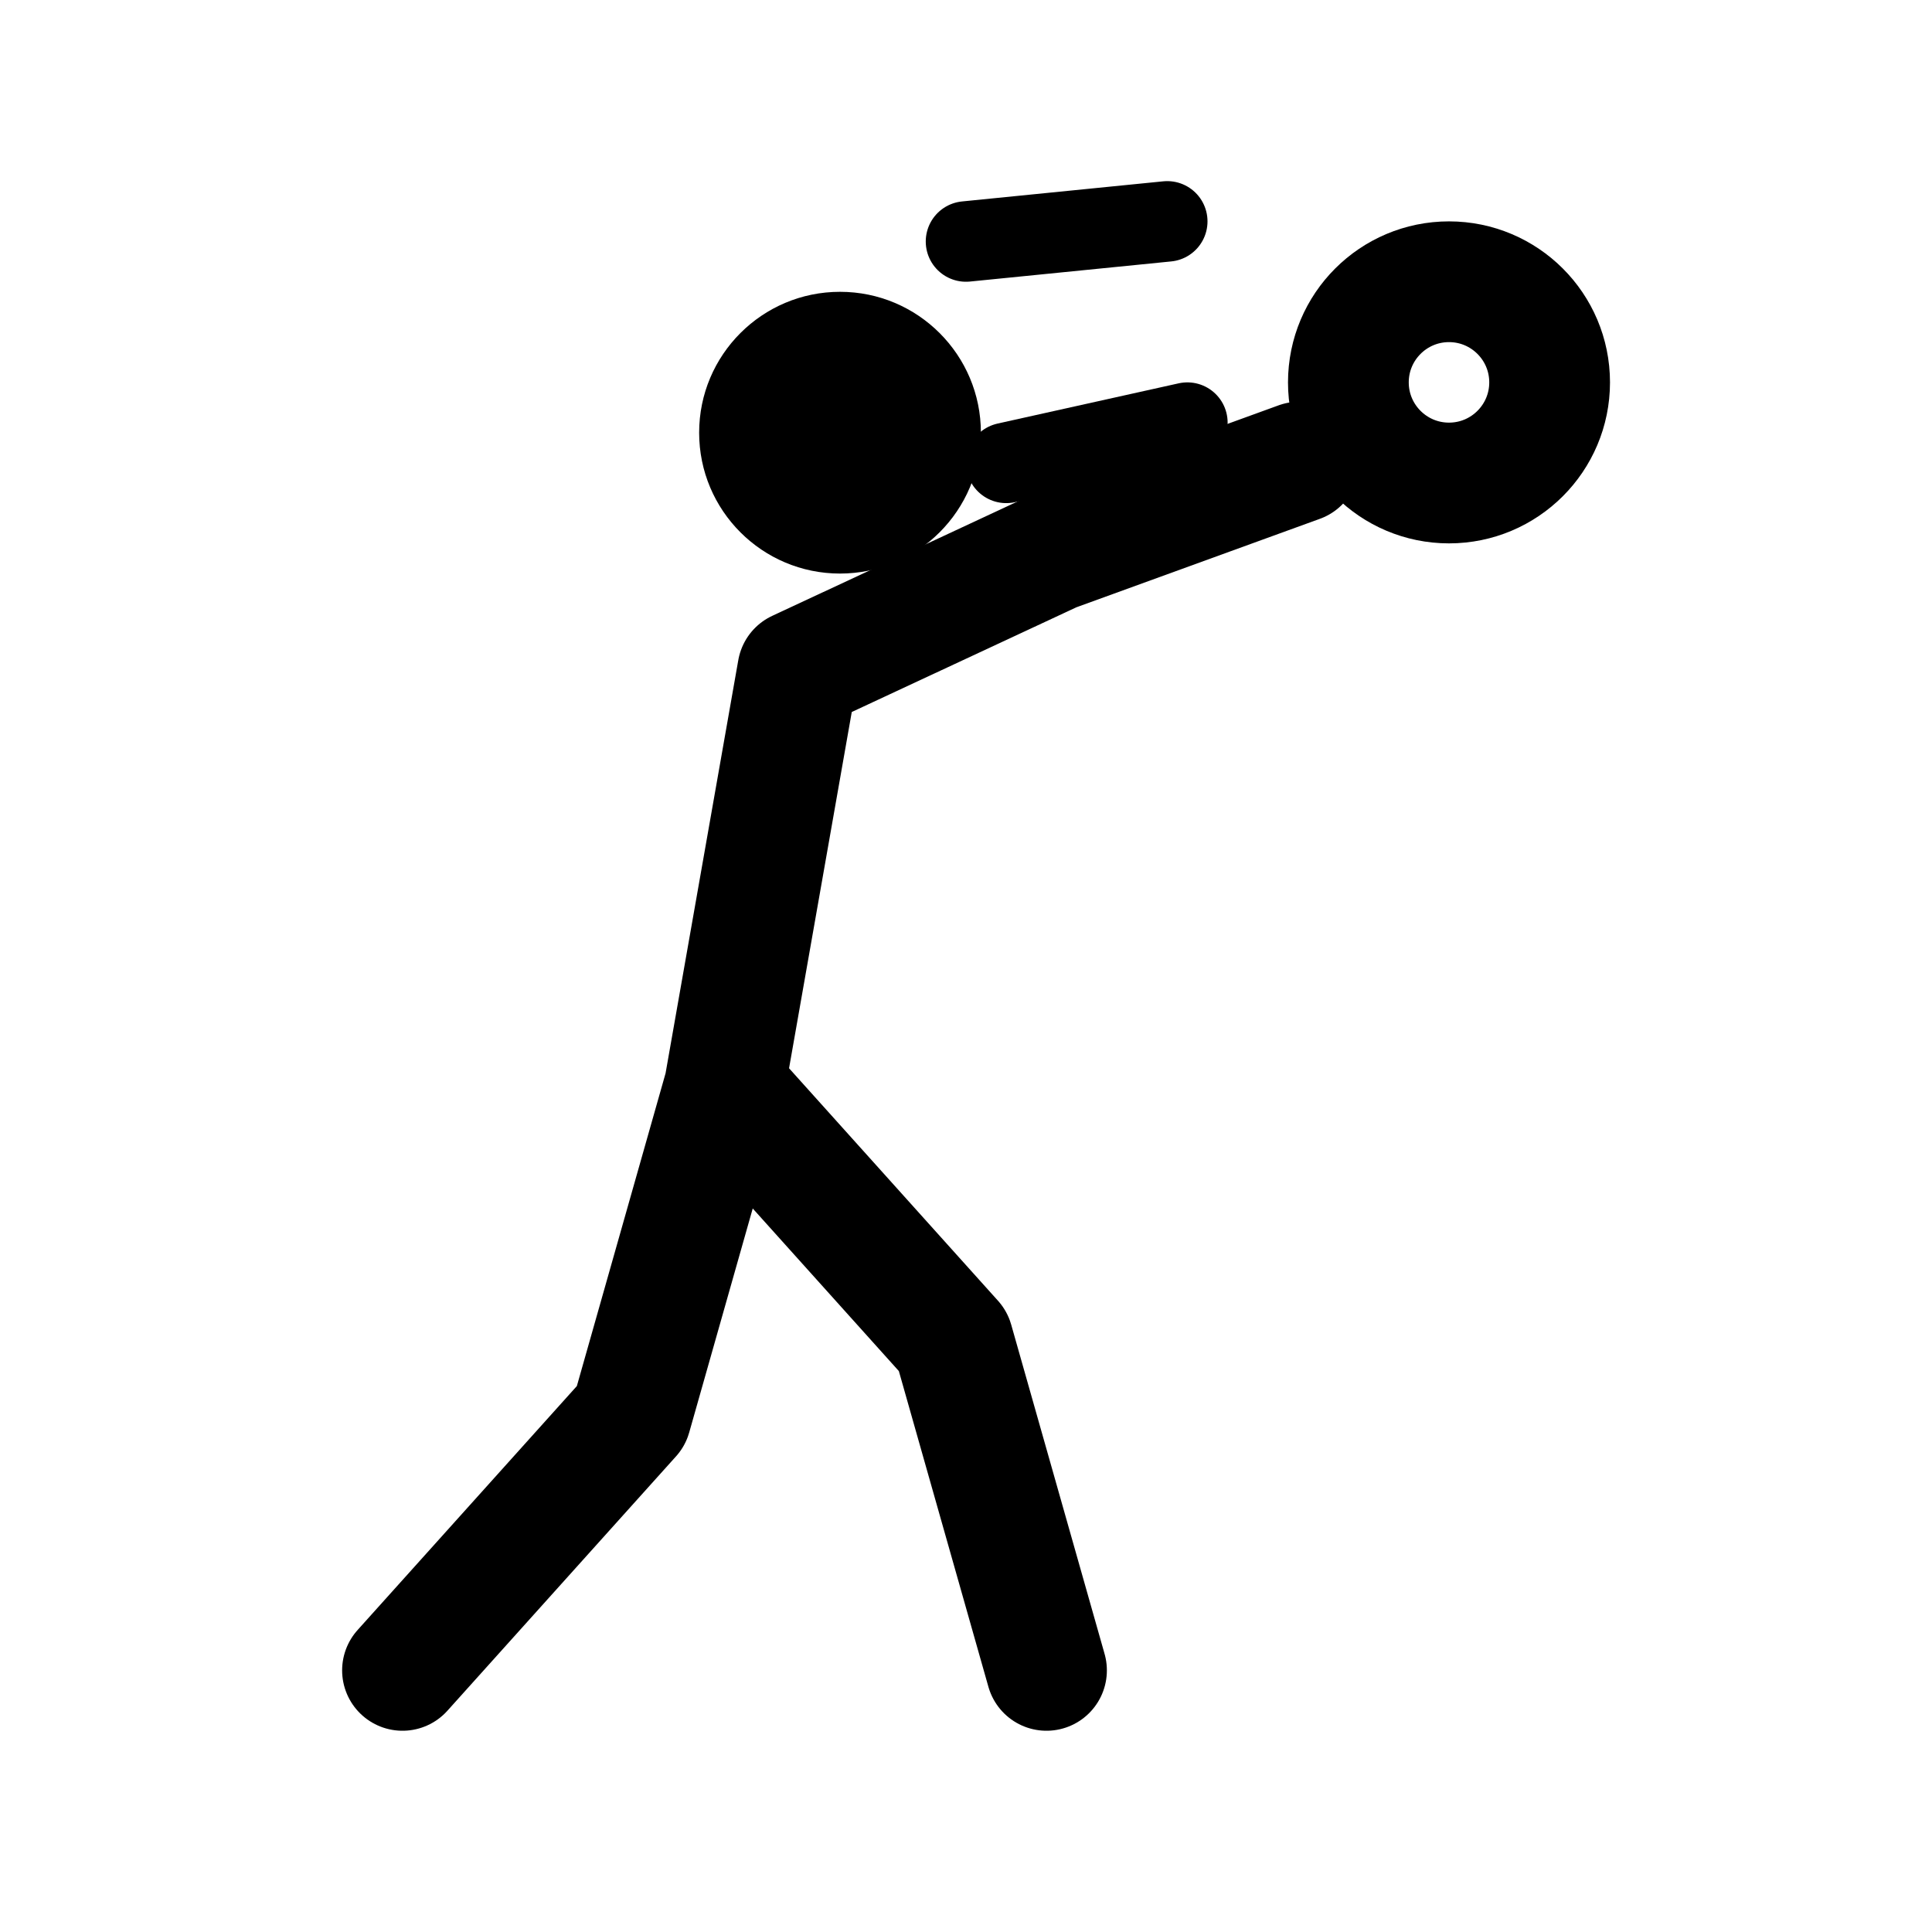
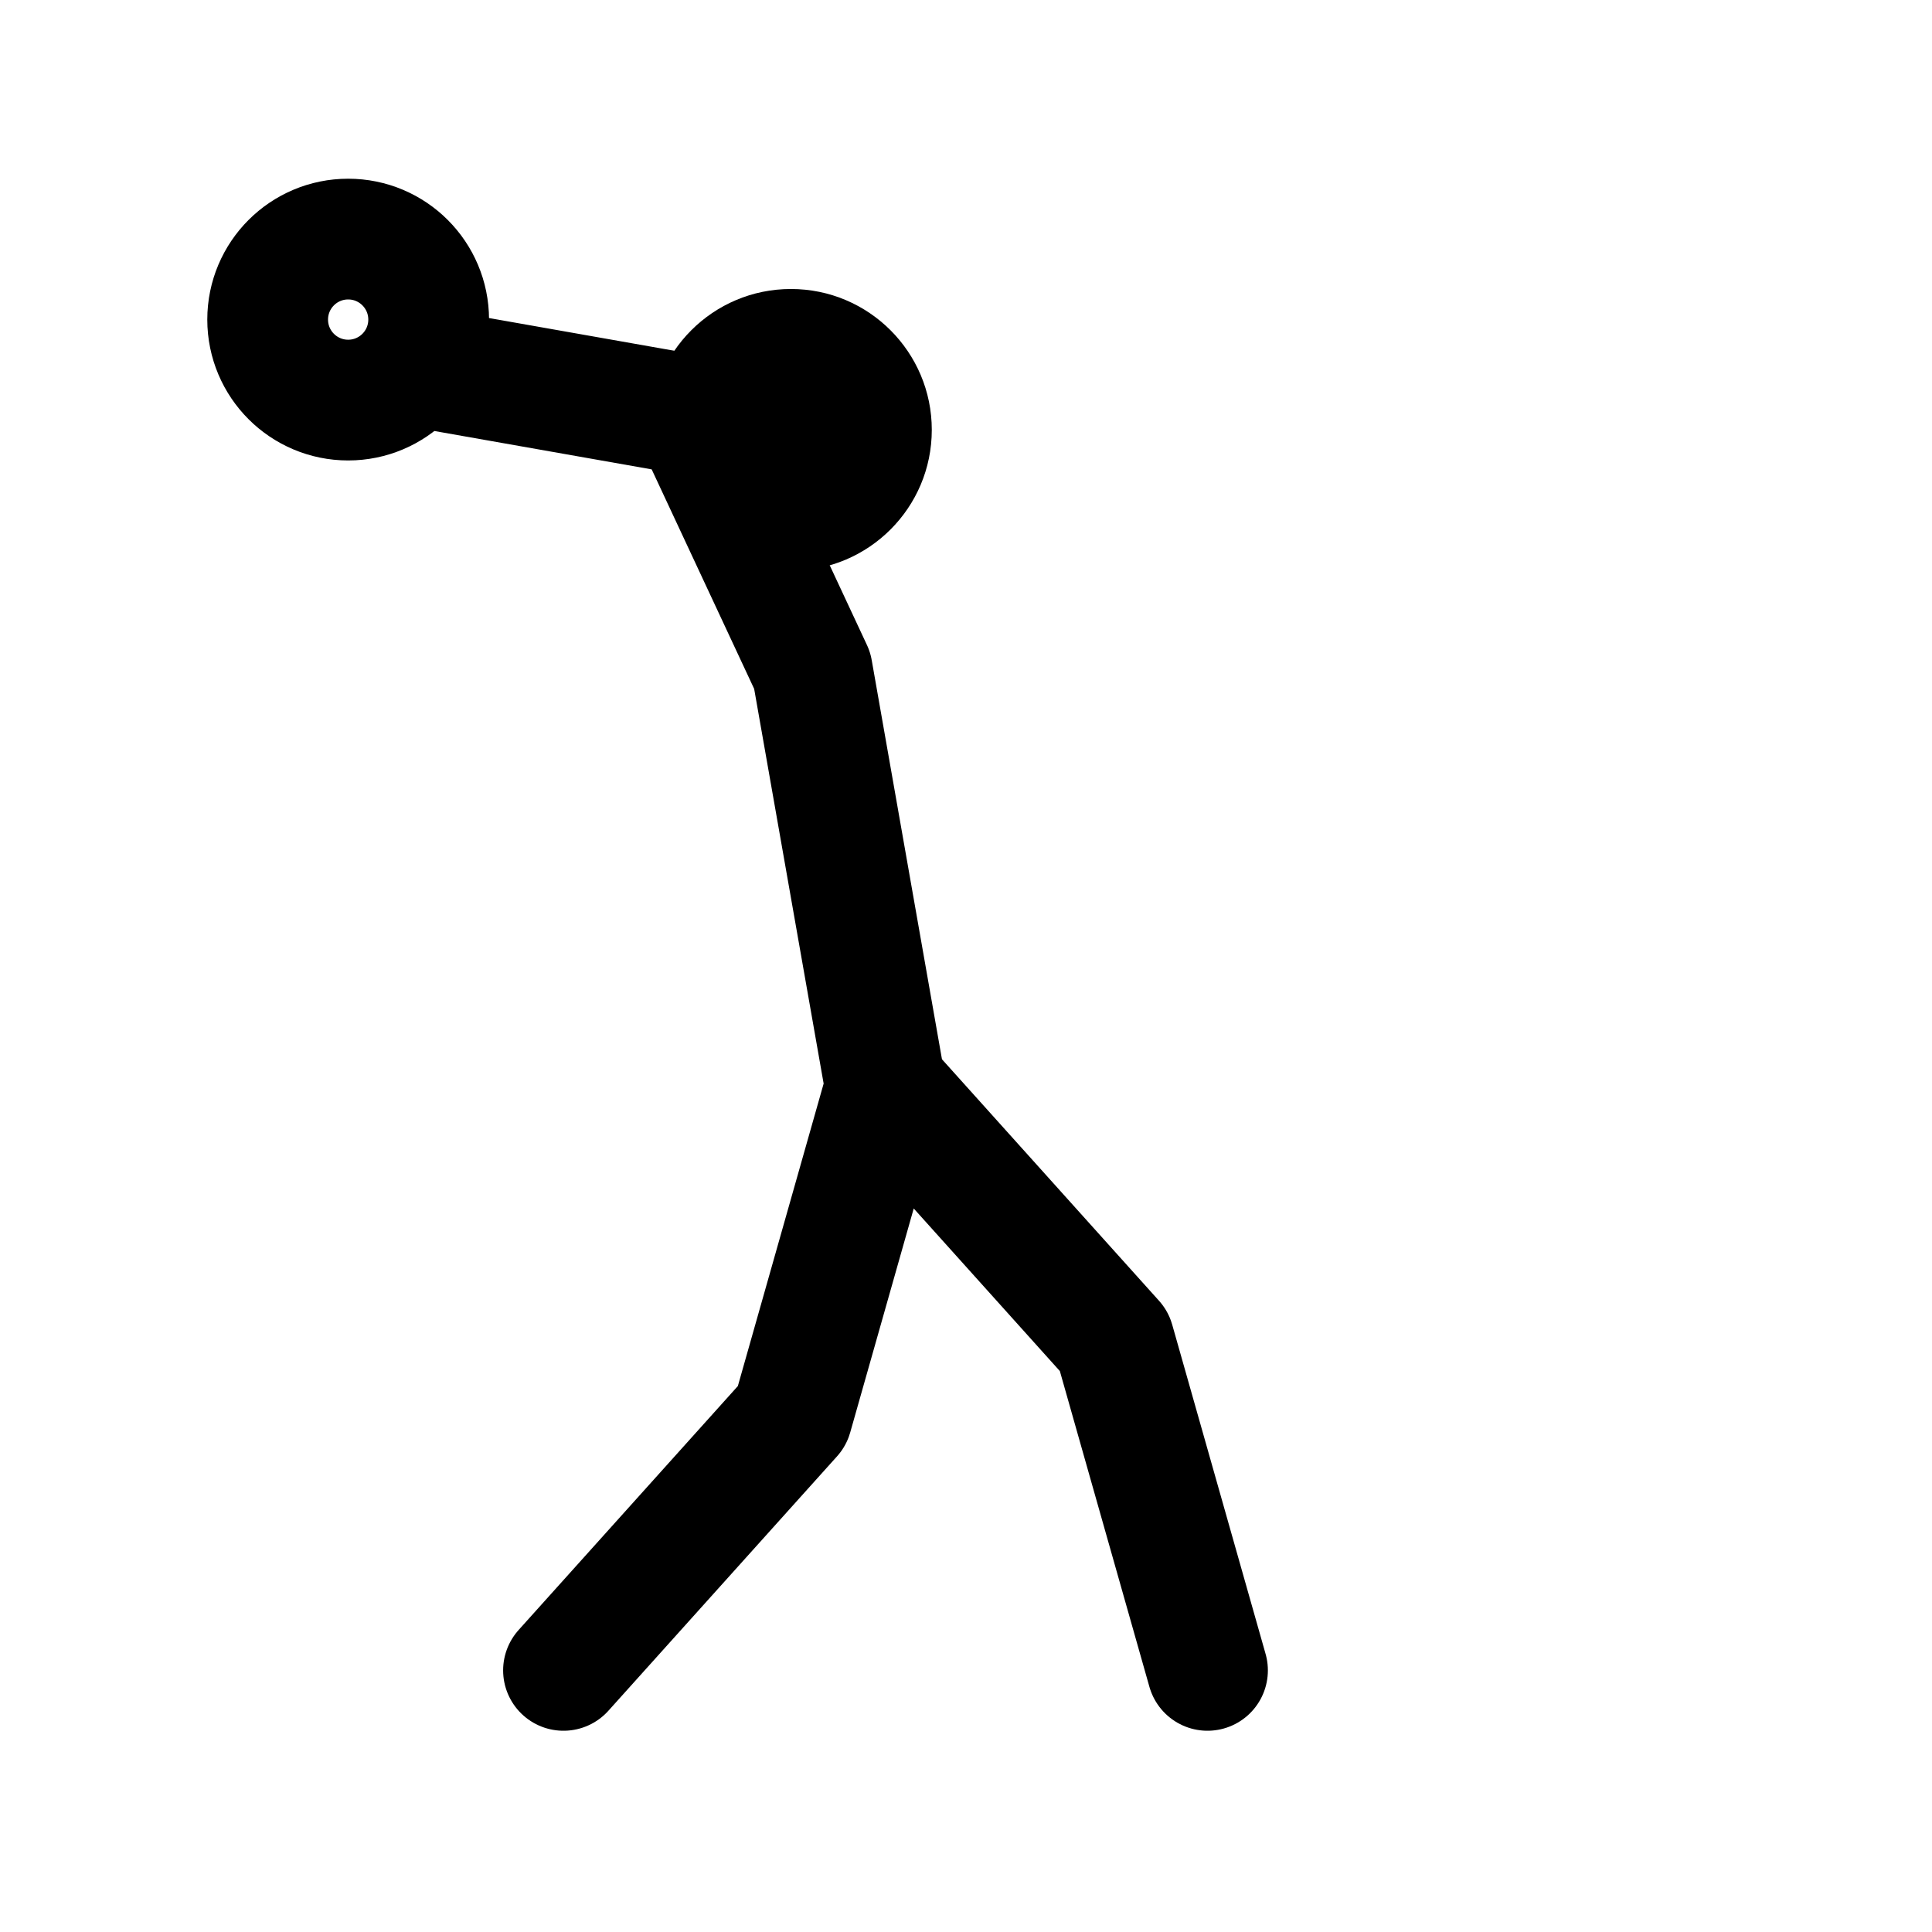
<svg xmlns="http://www.w3.org/2000/svg" viewBox="0 0 48 48" width="48" height="48">
-   <path d="M18 27L19.82 16.66M19.82 16.66L26.17 13.7L32.28 11.48M33.5 9.5A2.5 2.5 0 1 1 38.5 9.5A2.5 2.5 0 1 1 33.5 9.5ZM18 27L23.68 33.32L26 41.5M18 27L15.68 35.18L10 41.5" fill="none" stroke="currentColor" stroke-width="3" stroke-linecap="round" stroke-linejoin="round" />
-   <path d="M24 6L29 5.5M25 11.5L29.5 10.5" fill="none" stroke="currentColor" stroke-width="2" stroke-linecap="round" stroke-linejoin="round" />
-   <path d="M17.37 10.75A3.5 3.5 0 1 1 24.37 10.75A3.5 3.5 0 1 1 17.37 10.75Z" fill="currentColor" />
+   <path d="M22 27L20.18 16.66M22 27L27.68 33.32L30 41.5M22 27L19.68 35.18L14 41.5M20.18 16.66L17.22 10.32L10.82 9.19M6.65 7.94A2 2 0 1 1 10.65 7.94A2 2 0 1 1 6.65 7.94Z" fill="none" stroke="currentColor" stroke-width="3" stroke-linecap="round" stroke-linejoin="round" />
+   <path d="M16.15 10.68A3.5 3.5 0 1 1 23.15 10.68A3.5 3.5 0 1 1 16.15 10.68Z" fill="currentColor" />
</svg>
